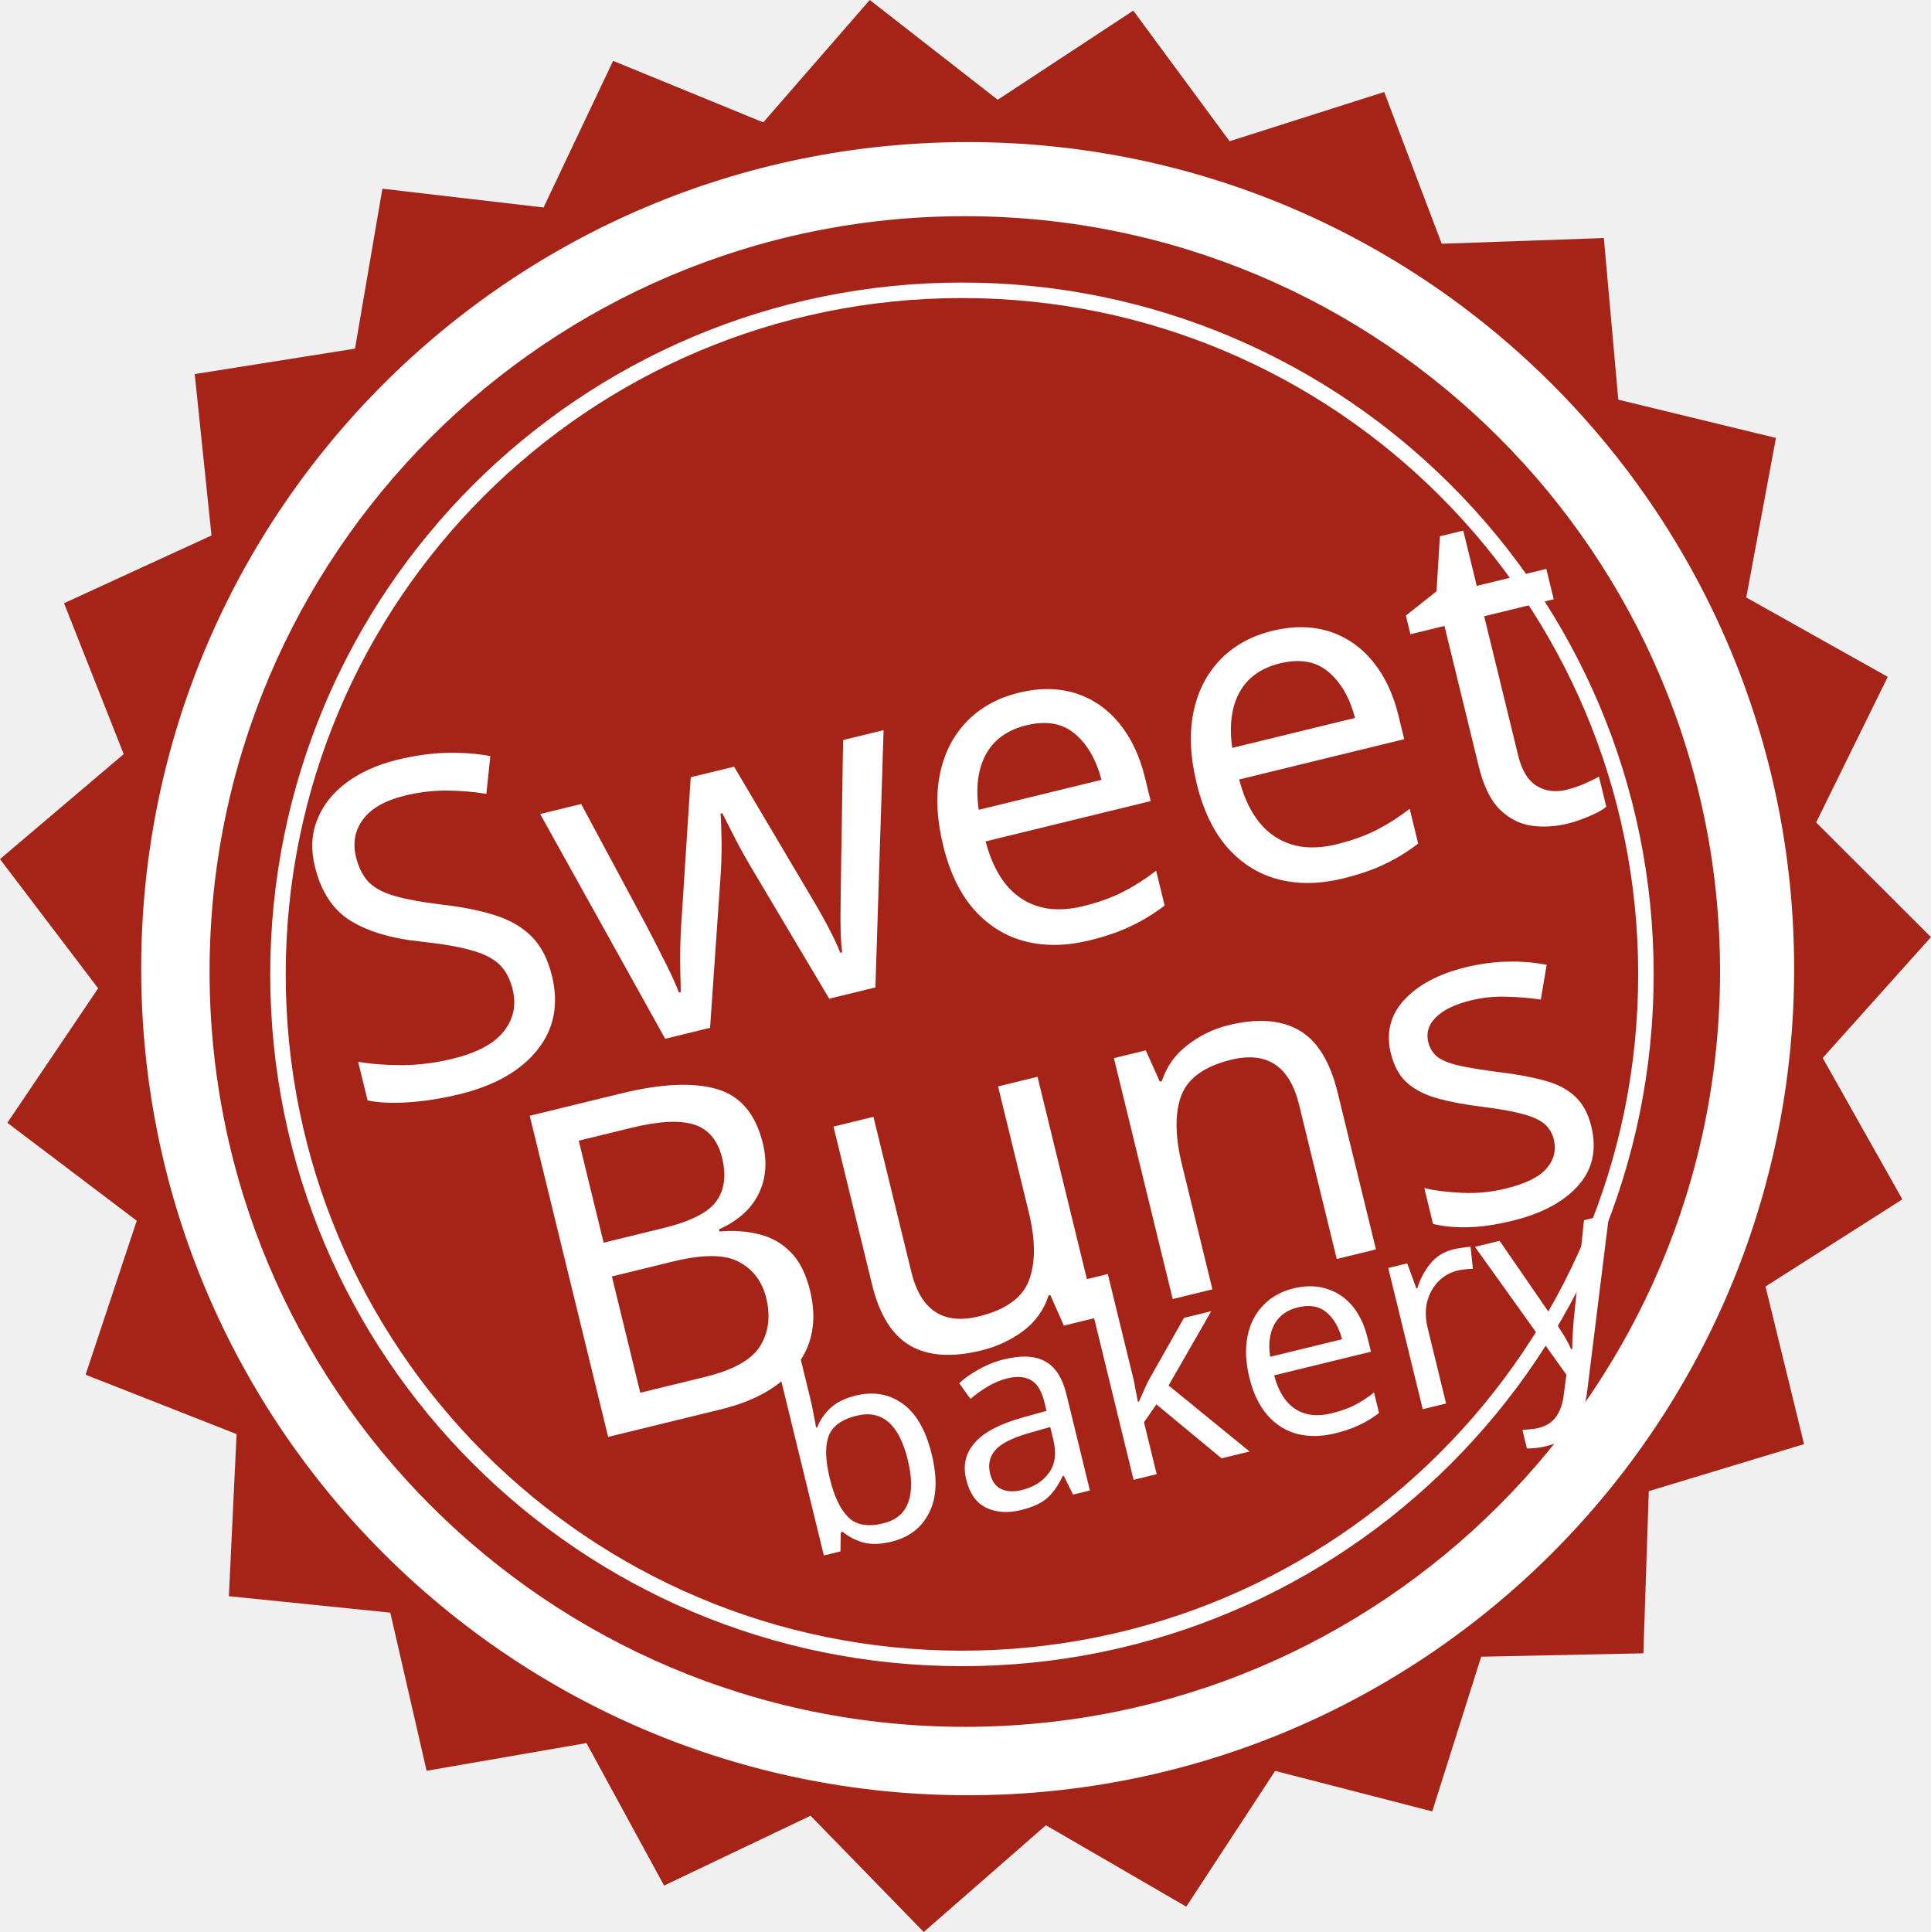
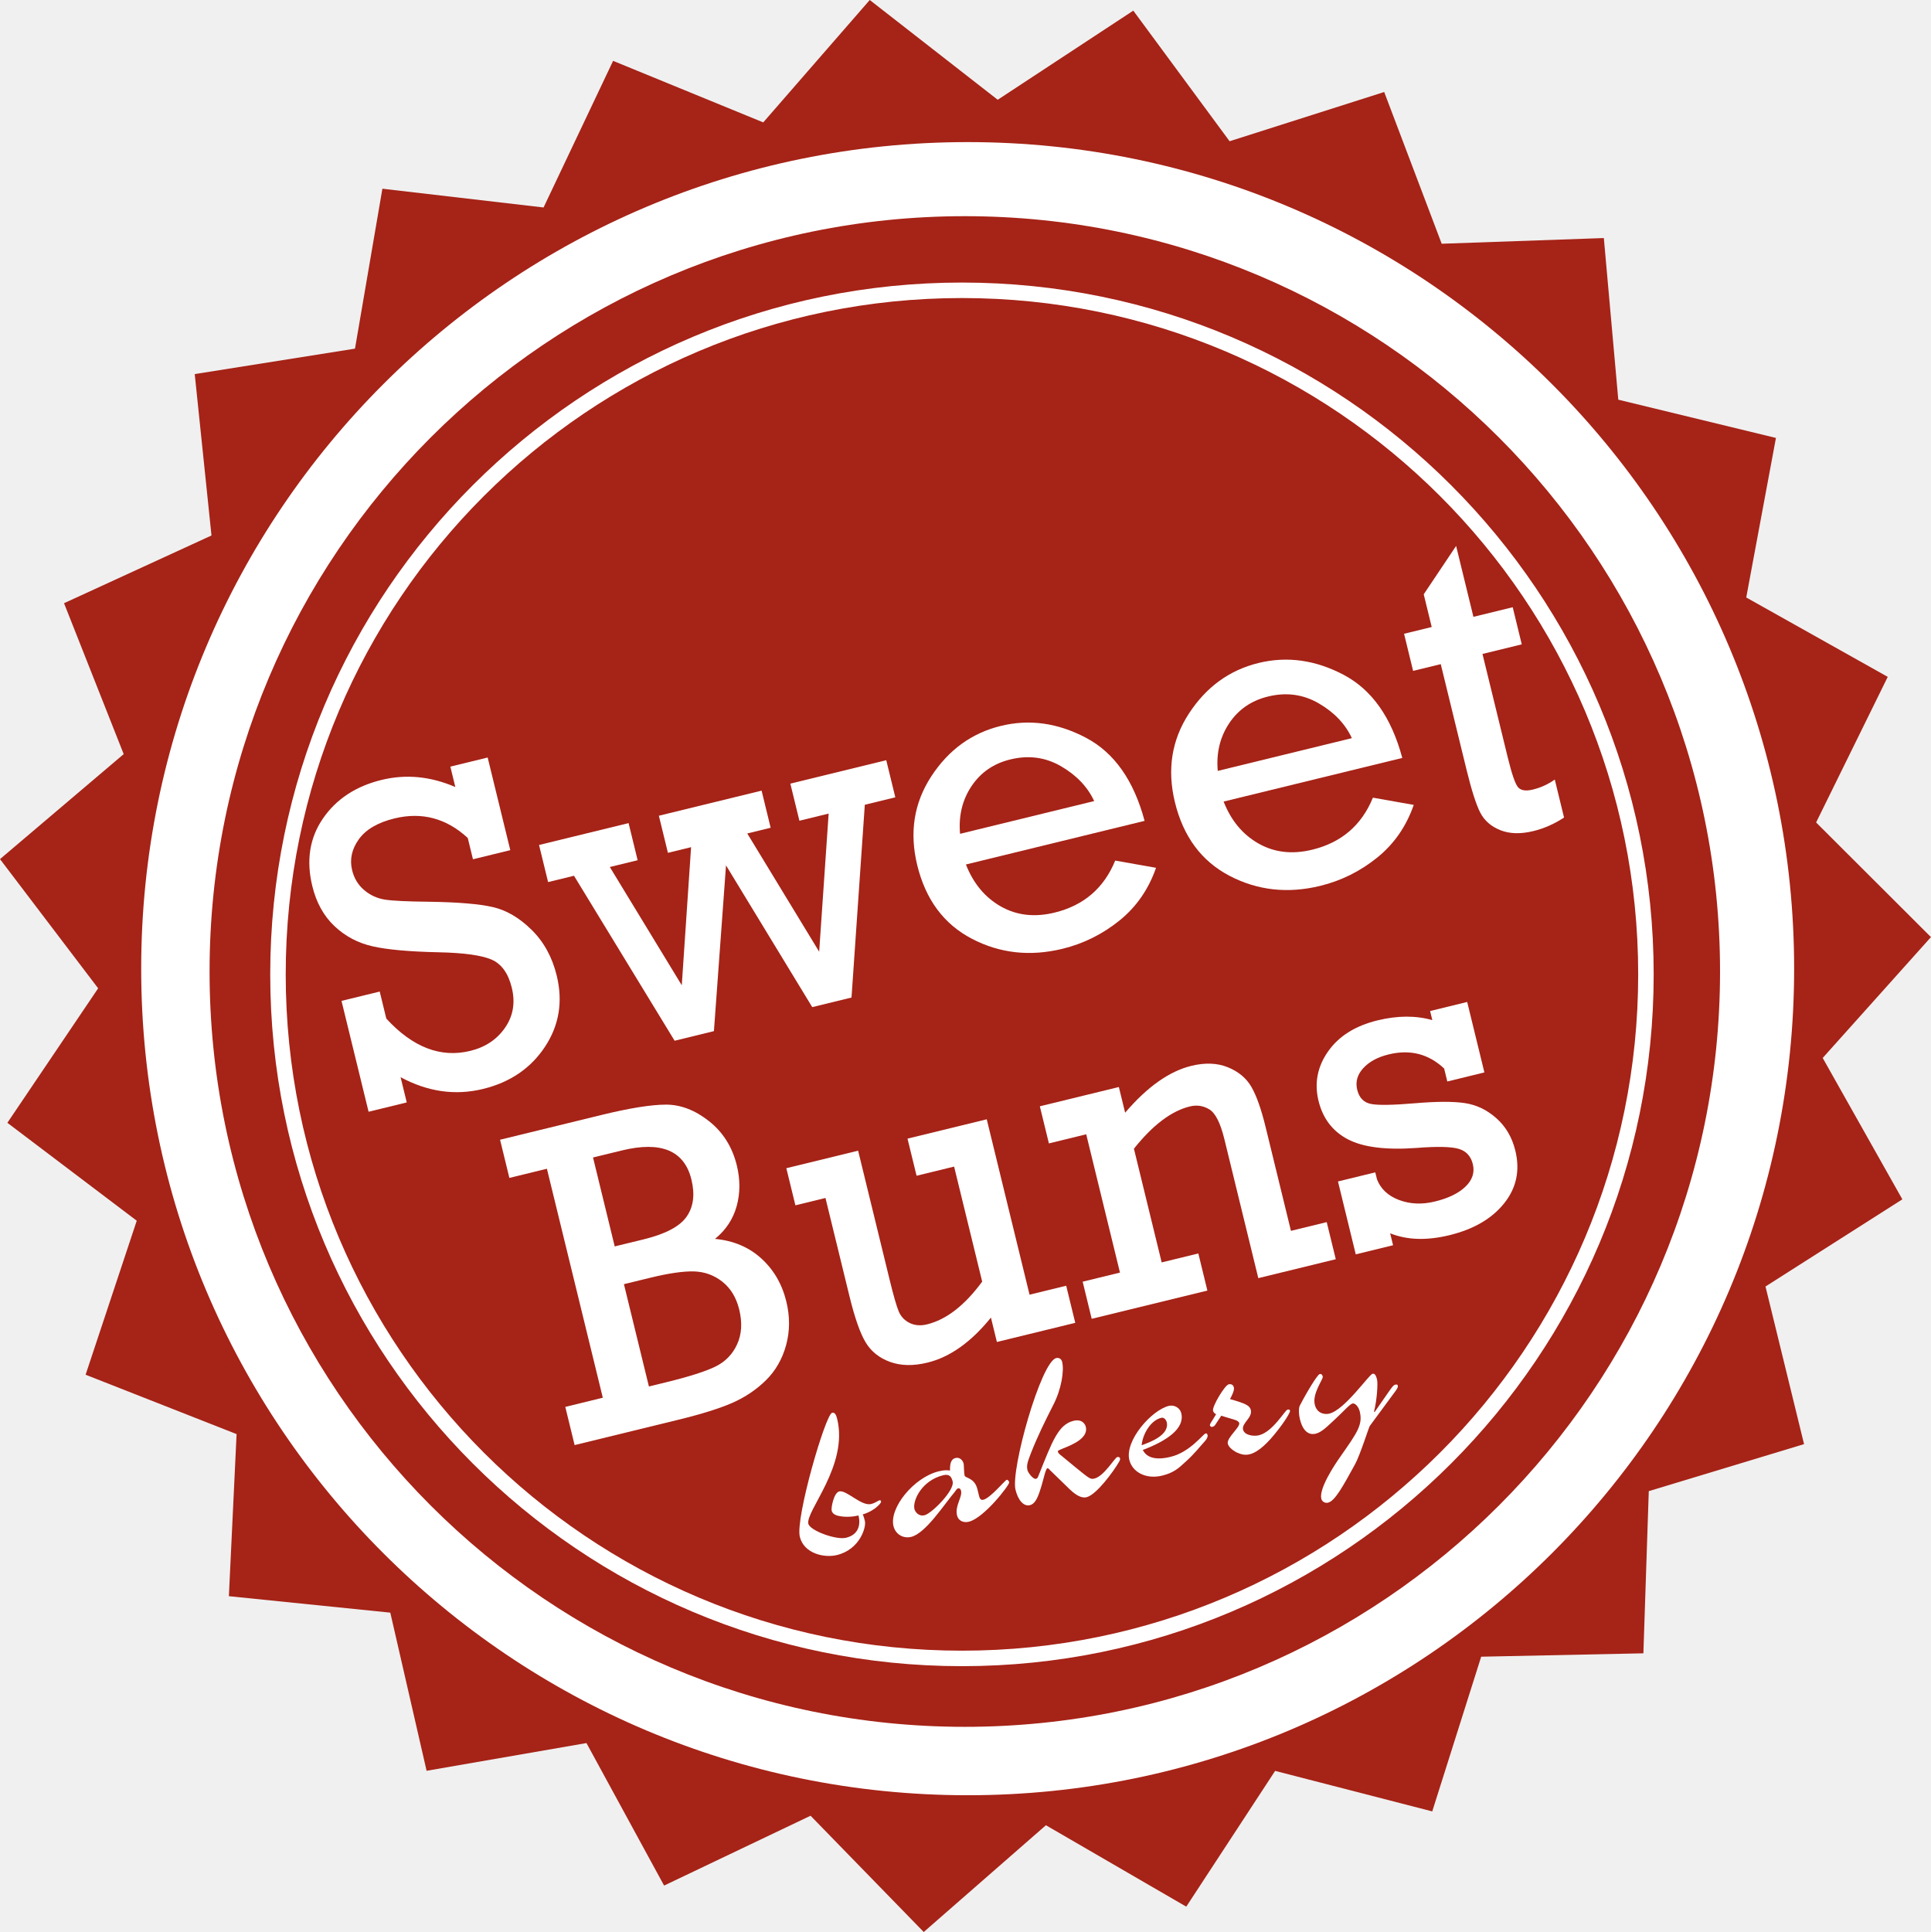
<svg xmlns="http://www.w3.org/2000/svg" version="1.1" id="Layer_1" x="0px" y="0px" viewBox="0 0 112.924 112.972" enable-background="new 0 0 112.924 112.972" xml:space="preserve">
  <g>
    <polygon fill="#A62317" points="96.107,96.676 86.621,96.874 83.759,105.92 74.571,103.551 69.374,111.49 61.166,106.729    54.021,112.972 47.402,106.173 38.837,110.257 34.297,101.924 24.948,103.545 22.825,94.298 13.385,93.336 13.836,83.858    5.006,80.386 7.997,71.381 0.431,65.655 5.74,57.791 0,50.236 7.234,44.096 3.745,35.272 12.368,31.312 11.388,21.874    20.76,20.387 22.363,11.035 31.788,12.132 35.855,3.559 44.635,7.157 50.864,0 58.347,5.834 66.276,0.622 71.908,8.259    80.949,5.38 84.312,14.253 93.794,13.92 94.639,23.371 103.859,25.608 102.122,34.937 110.397,39.579 106.208,48.093    112.924,54.796 106.593,61.863 111.251,70.13 103.248,75.227 105.503,84.444 96.422,87.193  " />
  </g>
  <circle fill="#FFFFFF" cx="56.59" cy="56.642" r="48.333" />
  <circle fill="#A62317" cx="56.423" cy="56.808" r="44.167" />
  <circle fill="none" stroke="#FFFFFF" stroke-width="0.906" stroke-miterlimit="10" cx="56.256" cy="56.975" r="40" />
-   <text transform="matrix(0.9715 -0.2372 0.2372 0.9715 20.3163 65.3105)">
-     <tspan x="0" y="0" fill="#FFFFFF" font-family="'Rockwell'" font-size="27.06">Sweet</tspan>
-     <tspan x="7.749" y="21.793" fill="#FFFFFF" font-family="'Rockwell'" font-size="27.06">Buns</tspan>
-   </text>
-   <text transform="matrix(0.9715 -0.2372 0.2372 0.9715 46.8742 91.2728)" fill="#FFFFFF" font-family="'CharmeStd'" font-size="15.854">bakery</text>
+   <g>
+     <path fill="#FFFFFF" d="M21.555,65.008l-1.583-6.482l2.234-0.545l0.386,1.58c1.543,1.681,3.18,2.311,4.908,1.889   c0.881-0.215,1.561-0.667,2.036-1.355c0.476-0.687,0.607-1.467,0.394-2.34c-0.207-0.847-0.604-1.396-1.191-1.647   s-1.614-0.393-3.082-0.424c-1.705-0.037-2.988-0.151-3.852-0.345c-0.863-0.193-1.61-0.586-2.24-1.18   c-0.631-0.594-1.064-1.375-1.3-2.342c-0.366-1.497-0.159-2.815,0.619-3.953c0.779-1.137,1.921-1.89,3.427-2.258   c1.429-0.349,2.868-0.211,4.317,0.415l-0.291-1.193l2.182-0.533l1.323,5.417l-2.183,0.533l-0.304-1.246   c-1.253-1.153-2.683-1.534-4.291-1.141c-0.976,0.238-1.67,0.646-2.082,1.221c-0.413,0.578-0.542,1.179-0.39,1.803   c0.117,0.479,0.353,0.869,0.707,1.167c0.354,0.299,0.757,0.483,1.21,0.555c0.453,0.071,1.319,0.112,2.602,0.125   c1.674,0.025,2.911,0.128,3.708,0.311c0.796,0.182,1.553,0.625,2.269,1.33c0.717,0.705,1.206,1.596,1.469,2.675   c0.372,1.523,0.142,2.913-0.689,4.169c-0.832,1.254-2.039,2.076-3.622,2.462c-1.626,0.396-3.232,0.167-4.819-0.688l0.36,1.476   L21.555,65.008z" />
+     <path fill="#FFFFFF" d="M39.452,60.856l-5.884-9.647l-1.515,0.37l-0.529-2.17l5.236-1.278l0.53,2.17l-1.627,0.397l4.208,6.915   l0.544-8.075l-1.354,0.331l-0.53-2.17l6.008-1.467l0.529,2.17l-1.367,0.334l4.205,6.915l0.554-8.077l-1.71,0.418l-0.53-2.17   l5.609-1.37l0.53,2.17l-1.784,0.436L49.797,58.33l-2.296,0.561l-5.043-8.289l-0.707,9.692L39.452,60.856z" />
+     <path fill="#FFFFFF" d="M66.937,47.999L56.488,50.55c0.434,1.108,1.114,1.926,2.04,2.453c0.927,0.526,1.976,0.647,3.148,0.36   c1.703-0.416,2.884-1.43,3.542-3.041l2.388,0.422c-0.437,1.258-1.151,2.288-2.143,3.087c-0.993,0.799-2.101,1.349-3.324,1.648   c-1.899,0.464-3.668,0.267-5.306-0.588c-1.637-0.855-2.701-2.289-3.192-4.3c-0.466-1.909-0.193-3.639,0.82-5.192   c1.013-1.553,2.371-2.538,4.074-2.953c1.668-0.407,3.328-0.175,4.977,0.696C65.163,44.014,66.304,45.632,66.937,47.999z    M63.988,46.842c-0.384-0.831-1.031-1.509-1.938-2.036c-0.909-0.527-1.897-0.66-2.968-0.398c-0.976,0.238-1.731,0.76-2.27,1.567   c-0.537,0.807-0.76,1.735-0.667,2.782L63.988,46.842z" />
+     <path fill="#FFFFFF" d="M82.007,44.32l-10.449,2.551c0.435,1.109,1.114,1.926,2.04,2.453c0.927,0.526,1.976,0.647,3.149,0.36   c1.702-0.416,2.883-1.43,3.542-3.041l2.388,0.423c-0.437,1.258-1.151,2.287-2.144,3.087c-0.993,0.799-2.101,1.349-3.324,1.647   c-1.9,0.464-3.668,0.268-5.306-0.588s-2.702-2.29-3.192-4.3c-0.466-1.909-0.192-3.639,0.821-5.192   c1.012-1.553,2.37-2.538,4.073-2.954c1.668-0.407,3.328-0.175,4.978,0.696C80.233,40.335,81.374,41.953,82.007,44.32z    M79.058,43.163c-0.384-0.831-1.03-1.509-1.938-2.036c-0.909-0.527-1.897-0.66-2.967-0.398c-0.976,0.238-1.732,0.76-2.271,1.567   c-0.537,0.807-0.759,1.735-0.667,2.782L79.058,43.163z" />
+     <path fill="#FFFFFF" d="M82.64,39.229l-0.529-2.17l1.617-0.395l-0.467-1.913l1.894-2.828l1.012,4.146l2.298-0.561l0.529,2.17   l-2.297,0.561l1.473,6.032c0.236,0.967,0.435,1.55,0.598,1.751c0.162,0.202,0.457,0.25,0.885,0.145   c0.454-0.111,0.878-0.305,1.272-0.583l0.542,2.221c-0.57,0.375-1.168,0.638-1.792,0.791c-0.745,0.182-1.389,0.165-1.931-0.051   c-0.543-0.217-0.935-0.559-1.176-1.026s-0.51-1.308-0.807-2.524l-1.504-6.16L82.64,39.229z" />
+     <path fill="#FFFFFF" d="M35.253,81.731l-3.269-13.389l-2.195,0.536l-0.545-2.233l5.943-1.451c1.635-0.399,2.884-0.599,3.75-0.602   c0.866-0.002,1.708,0.32,2.528,0.967c0.819,0.648,1.361,1.51,1.625,2.588c0.203,0.83,0.2,1.624-0.009,2.382   c-0.21,0.758-0.632,1.397-1.268,1.914c1.076,0.101,1.979,0.48,2.707,1.142s1.216,1.5,1.465,2.519   c0.215,0.881,0.211,1.729-0.011,2.546c-0.223,0.815-0.615,1.501-1.178,2.056c-0.563,0.554-1.219,0.995-1.968,1.324   c-0.749,0.328-1.801,0.657-3.152,0.987L33.604,84.5l-0.545-2.233L35.253,81.731z M35.949,72.883l1.682-0.41   c1.283-0.313,2.125-0.757,2.524-1.332c0.4-0.573,0.493-1.296,0.28-2.169c-0.414-1.694-1.771-2.261-4.073-1.699l-1.681,0.41   L35.949,72.883z M37.949,81.073l1.014-0.248c1.326-0.324,2.282-0.627,2.865-0.911c0.584-0.283,1.01-0.718,1.279-1.306   c0.27-0.586,0.311-1.265,0.123-2.035c-0.172-0.702-0.502-1.245-0.989-1.629c-0.488-0.384-1.045-0.583-1.67-0.599   c-0.625-0.015-1.472,0.109-2.542,0.37l-1.541,0.376L37.949,81.073z" />
+     <path fill="#FFFFFF" d="M62.352,75.182l0.53,2.17l-4.583,1.119l-0.348-1.426c-1.164,1.437-2.4,2.313-3.709,2.632   c-0.83,0.203-1.561,0.19-2.193-0.042c-0.632-0.23-1.109-0.613-1.429-1.147c-0.32-0.534-0.638-1.442-0.951-2.727l-1.395-5.711   l-1.758,0.43l-0.53-2.17l4.198-1.025l1.849,7.573c0.224,0.916,0.399,1.525,0.527,1.83c0.129,0.304,0.343,0.528,0.641,0.673   c0.298,0.146,0.636,0.172,1.013,0.08c1.129-0.276,2.204-1.109,3.225-2.5l-1.642-6.726l-2.195,0.536l-0.53-2.17l4.634-1.131   l2.503,10.256L62.352,75.182z" />
+     <path fill="#FFFFFF" d="M65.432,63.563l0.367,1.502c1.29-1.512,2.582-2.425,3.874-2.741c0.804-0.196,1.516-0.168,2.135,0.084   c0.62,0.252,1.078,0.634,1.375,1.147c0.297,0.512,0.576,1.299,0.834,2.359l1.479,6.059l2.092-0.511l0.53,2.17l-4.531,1.106   l-1.984-8.125c-0.23-0.942-0.521-1.521-0.873-1.739c-0.353-0.217-0.734-0.276-1.145-0.176c-1.078,0.263-2.169,1.086-3.272,2.472   l1.623,6.648l2.144-0.523l0.529,2.17l-6.765,1.651l-0.529-2.17l2.182-0.533l-1.974-8.086l-2.182,0.533l-0.53-2.17L65.432,63.563z" />
+     <path fill="#FFFFFF" d="M79.286,73.347l-1.04-4.262l2.182-0.533l0.1,0.41c0.22,0.564,0.651,0.966,1.294,1.208   c0.644,0.242,1.343,0.271,2.096,0.087c0.787-0.192,1.383-0.482,1.787-0.872c0.403-0.388,0.546-0.827,0.427-1.314   c-0.115-0.471-0.395-0.771-0.838-0.897c-0.444-0.127-1.267-0.144-2.468-0.048c-1.782,0.128-3.118-0.042-4.007-0.509   c-0.889-0.468-1.459-1.216-1.71-2.244c-0.253-1.036-0.067-2,0.559-2.892c0.625-0.893,1.588-1.497,2.889-1.815   c1.173-0.286,2.241-0.29,3.206-0.016l-0.129-0.531l2.169-0.53l1.006,4.12l-2.169,0.53l-0.185-0.757   c-0.907-0.856-1.99-1.133-3.248-0.825c-0.642,0.156-1.136,0.425-1.484,0.804c-0.347,0.38-0.464,0.8-0.352,1.262   c0.115,0.471,0.385,0.748,0.808,0.83c0.423,0.083,1.289,0.068,2.594-0.043c1.252-0.106,2.217-0.109,2.896-0.007   c0.678,0.103,1.291,0.396,1.84,0.884c0.55,0.488,0.92,1.12,1.11,1.899c0.282,1.155,0.063,2.182-0.656,3.078   c-0.719,0.898-1.785,1.518-3.197,1.862c-1.326,0.323-2.482,0.287-3.468-0.11l0.17,0.698L79.286,73.347z" />
+   </g>
+   <g>
+     <path fill="#FFFFFF" d="M48.66,82.612c0.154-0.038,0.237,0.104,0.298,0.352c0.669,2.742-1.864,5.4-1.684,6.139   c0.098,0.4,1.621,0.959,2.206,0.816c0.725-0.177,0.862-0.749,0.727-1.303c-0.293,0.071-0.739,0.115-1.134,0.031   c-0.224-0.042-0.392-0.133-0.438-0.317c-0.037-0.153,0.122-1.042,0.445-1.121c0.416-0.102,1.291,0.876,1.861,0.737   c0.247-0.06,0.409-0.197,0.486-0.216c0.062-0.015,0.084,0.013,0.096,0.058c0.019,0.077-0.086,0.185-0.26,0.34   c-0.12,0.111-0.444,0.321-0.81,0.427c0.061,0.115,0.095,0.254,0.128,0.393c0.083,0.339-0.282,1.651-1.637,1.982   c-0.74,0.181-1.93-0.083-2.17-1.07C46.508,88.767,48.276,82.706,48.66,82.612z" />
+     <path fill="#FFFFFF" d="M54.898,86.034c0.339-0.083,0.473-0.067,0.657-0.046c0.002-0.327,0.02-0.658,0.327-0.733   c0.216-0.053,0.415,0.094,0.475,0.341c0.015,0.062,0.016,0.534,0.054,0.688c0.037,0.154,0.584,0.119,0.749,0.796l0.102,0.416   c0.042,0.17,0.122,0.231,0.245,0.201c0.416-0.102,1.271-1.143,1.363-1.165c0.062-0.015,0.131,0.065,0.149,0.144   c0.034,0.139-1.465,2.087-2.358,2.305c-0.308,0.075-0.614-0.045-0.693-0.369c-0.136-0.555,0.324-1.076,0.234-1.444   c-0.03-0.124-0.103-0.155-0.18-0.136c-0.062,0.015-0.131,0.13-0.205,0.229c-0.596,0.7-1.683,2.401-2.53,2.607   c-0.462,0.113-0.917-0.15-1.035-0.628C51.994,88.179,53.435,86.391,54.898,86.034z M55.713,86.634   c-0.06-0.246-0.163-0.467-0.548-0.373c-1.278,0.312-1.804,1.501-1.688,1.979c0.034,0.139,0.224,0.452,0.594,0.361   C54.488,88.501,55.837,87.143,55.713,86.634z" />
+     <path fill="#FFFFFF" d="M61.767,79.412c0.154-0.038,0.304,0.041,0.349,0.224c0.127,0.524-0.047,1.611-0.525,2.528   c-0.485,0.952-0.921,1.84-1.304,2.815c-0.21,0.541-0.262,0.732-0.197,0.994c0.033,0.139,0.327,0.541,0.497,0.5   c0.092-0.022,0.108-0.092,0.16-0.218c0.791-1.973,1.139-2.955,2.032-3.173c0.523-0.128,0.69,0.224,0.72,0.347   c0.166,0.678-0.833,1.068-1.352,1.276c-0.147,0.069-0.301,0.106-0.282,0.184c0.022,0.092,0.123,0.166,0.203,0.228l0.856,0.705   c0.815,0.666,0.854,0.689,1.085,0.633c0.555-0.135,1.188-1.22,1.326-1.254c0.107-0.026,0.153,0.027,0.165,0.074   c0.023,0.093-0.051,0.192-0.097,0.269c-0.275,0.475-1.275,1.861-1.861,2.004c-0.154,0.038-0.461,0.047-0.997-0.475l-1.114-1.083   c-0.042-0.039-0.118-0.15-0.179-0.135c-0.093,0.023-0.199,0.521-0.349,1.047c-0.156,0.496-0.306,1.021-0.675,1.112   c-0.354,0.086-0.687-0.273-0.841-0.905C59.101,85.937,60.874,79.63,61.767,79.412z" />
+     <path fill="#FFFFFF" d="M69.082,82.636c0.214,0.878-0.802,1.599-2.25,2.149c0.361,0.744,1.462,0.441,1.647,0.396   c1.108-0.271,1.88-1.324,2.019-1.358c0.093-0.022,0.107,0.04,0.123,0.102c0.022,0.092-0.055,0.241-0.16,0.348   c-0.31,0.336-0.577,0.712-1.18,1.251c-0.359,0.333-0.653,0.599-1.316,0.761c-0.955,0.233-1.748-0.21-1.921-0.919   c-0.274-1.124,1.297-2.911,2.313-3.159C68.665,82.133,69.003,82.313,69.082,82.636z M67.908,82.906   c-0.631,0.154-1.086,0.967-1.143,1.602c0.436-0.156,1.652-0.584,1.465-1.354C68.218,83.108,68.124,82.854,67.908,82.906z" />
+     <path fill="#FFFFFF" d="M71.419,82.784l-0.345,0.524c-0.035,0.058-0.089,0.104-0.166,0.123c-0.078,0.019-0.116-0.005-0.15-0.078   c-0.019-0.077,0.105-0.238,0.152-0.314l0.21-0.345c-0.074-0.031-0.154-0.093-0.181-0.202c-0.06-0.246,0.682-1.488,0.913-1.544   c0.123-0.03,0.261,0.001,0.307,0.186c0.042,0.17-0.137,0.507-0.227,0.676c0.895,0.255,1.151,0.371,1.216,0.633   c0.112,0.462-0.546,0.77-0.452,1.155c0.079,0.323,0.604,0.407,0.928,0.328c0.816-0.199,1.519-1.464,1.673-1.501   c0.046-0.011,0.126-0.015,0.146,0.062c0.022,0.092-0.315,0.648-0.791,1.237c-0.46,0.586-1.034,1.183-1.572,1.314   c-0.293,0.071-0.523-0.002-0.78-0.119c-0.245-0.136-0.452-0.314-0.497-0.5c-0.083-0.338,0.729-0.96,0.668-1.207   c-0.019-0.077-0.118-0.151-0.275-0.194L71.419,82.784z" />
+     <path fill="#FFFFFF" d="M80.102,83.388c-0.059,0.096-0.555,1.67-0.847,2.214c-0.723,1.32-1.185,2.166-1.585,2.264   c-0.2,0.049-0.36-0.075-0.398-0.23c-0.143-0.585,0.737-1.926,1.113-2.458c1.004-1.437,1.321-1.873,1.134-2.644   c-0.068-0.276-0.271-0.504-0.425-0.466c-0.154,0.038-0.537,0.474-0.989,0.894c-0.479,0.444-0.804,0.784-1.158,0.871   c-0.185,0.045-0.693,0.104-0.923-0.836c-0.09-0.369-0.068-0.686-0.014-0.796c0.454-0.878,1.04-1.821,1.163-1.851   c0.046-0.011,0.139-0.034,0.184,0.151c0.034,0.139-0.625,0.985-0.467,1.632c0.136,0.554,0.616,0.584,0.848,0.528   c0.909-0.222,2.315-2.279,2.531-2.332c0.154-0.038,0.222,0.174,0.263,0.344c0.053,0.216-0.002,1.191-0.179,1.871l0.038,0.022   l0.833-1.198c0.182-0.256,0.267-0.375,0.36-0.397c0.062-0.015,0.139-0.034,0.161,0.058c0.022,0.093-0.051,0.192-0.148,0.329   L80.102,83.388z" />
+   </g>
</svg>
